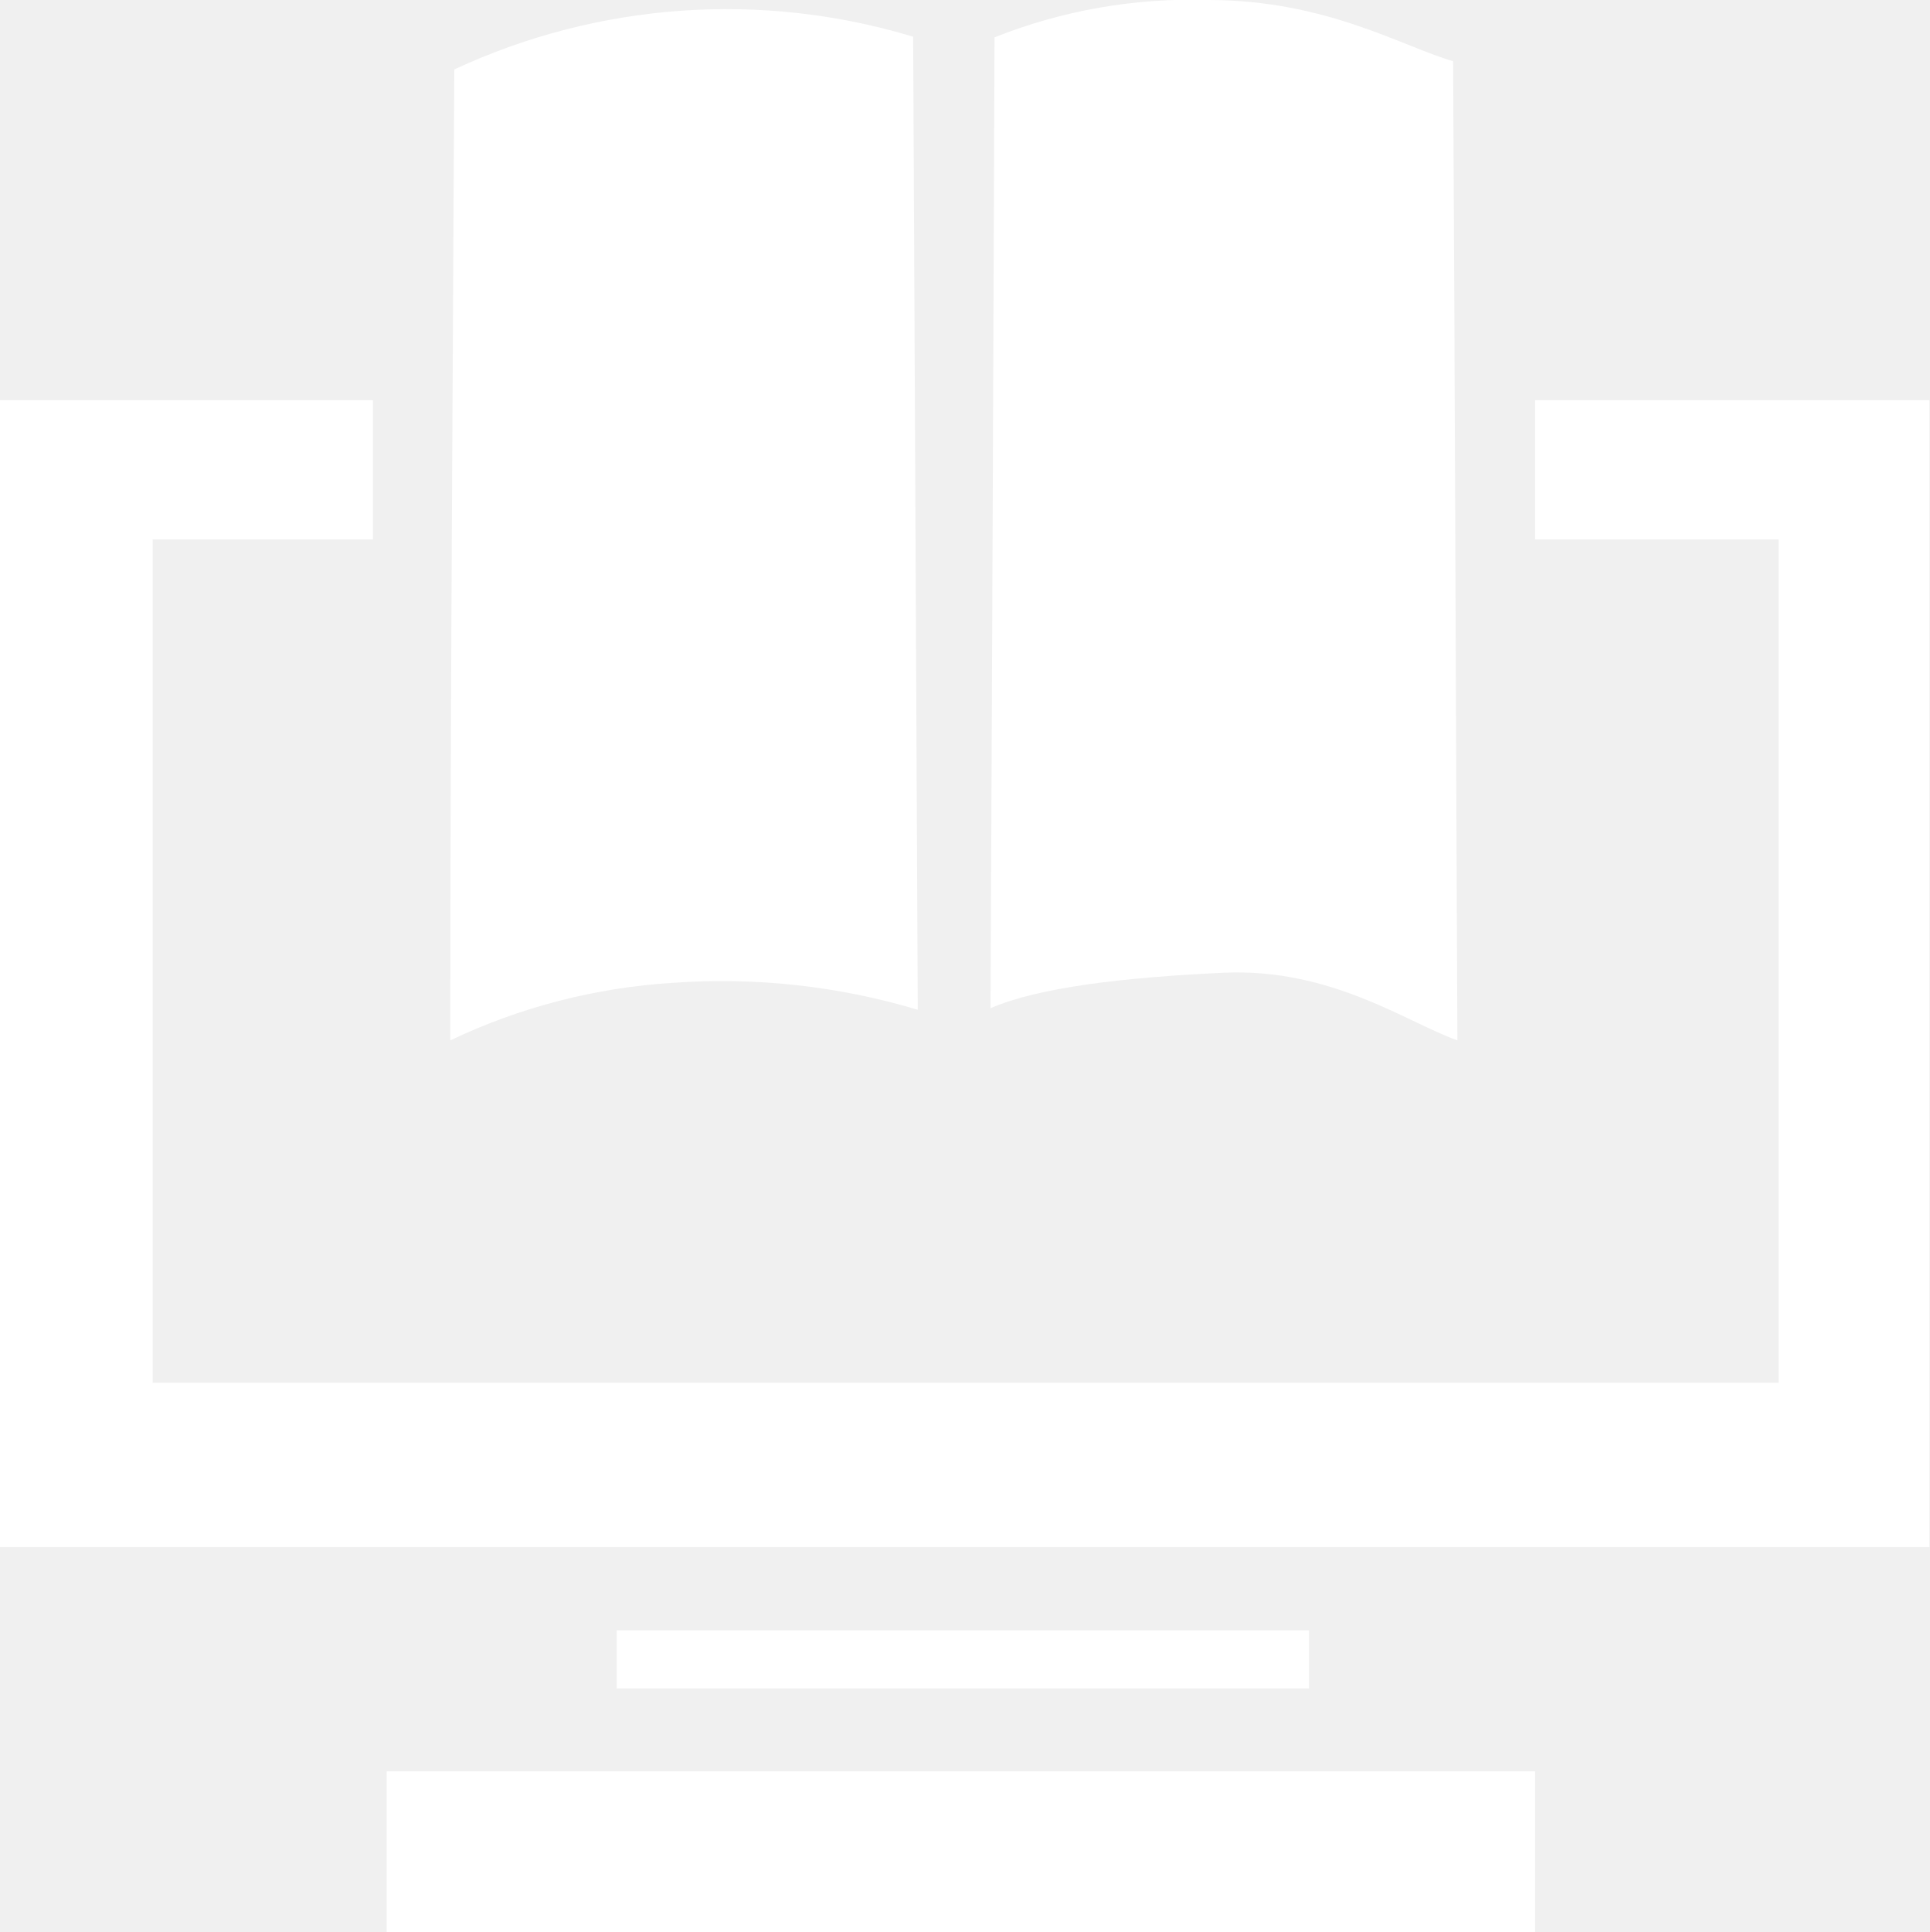
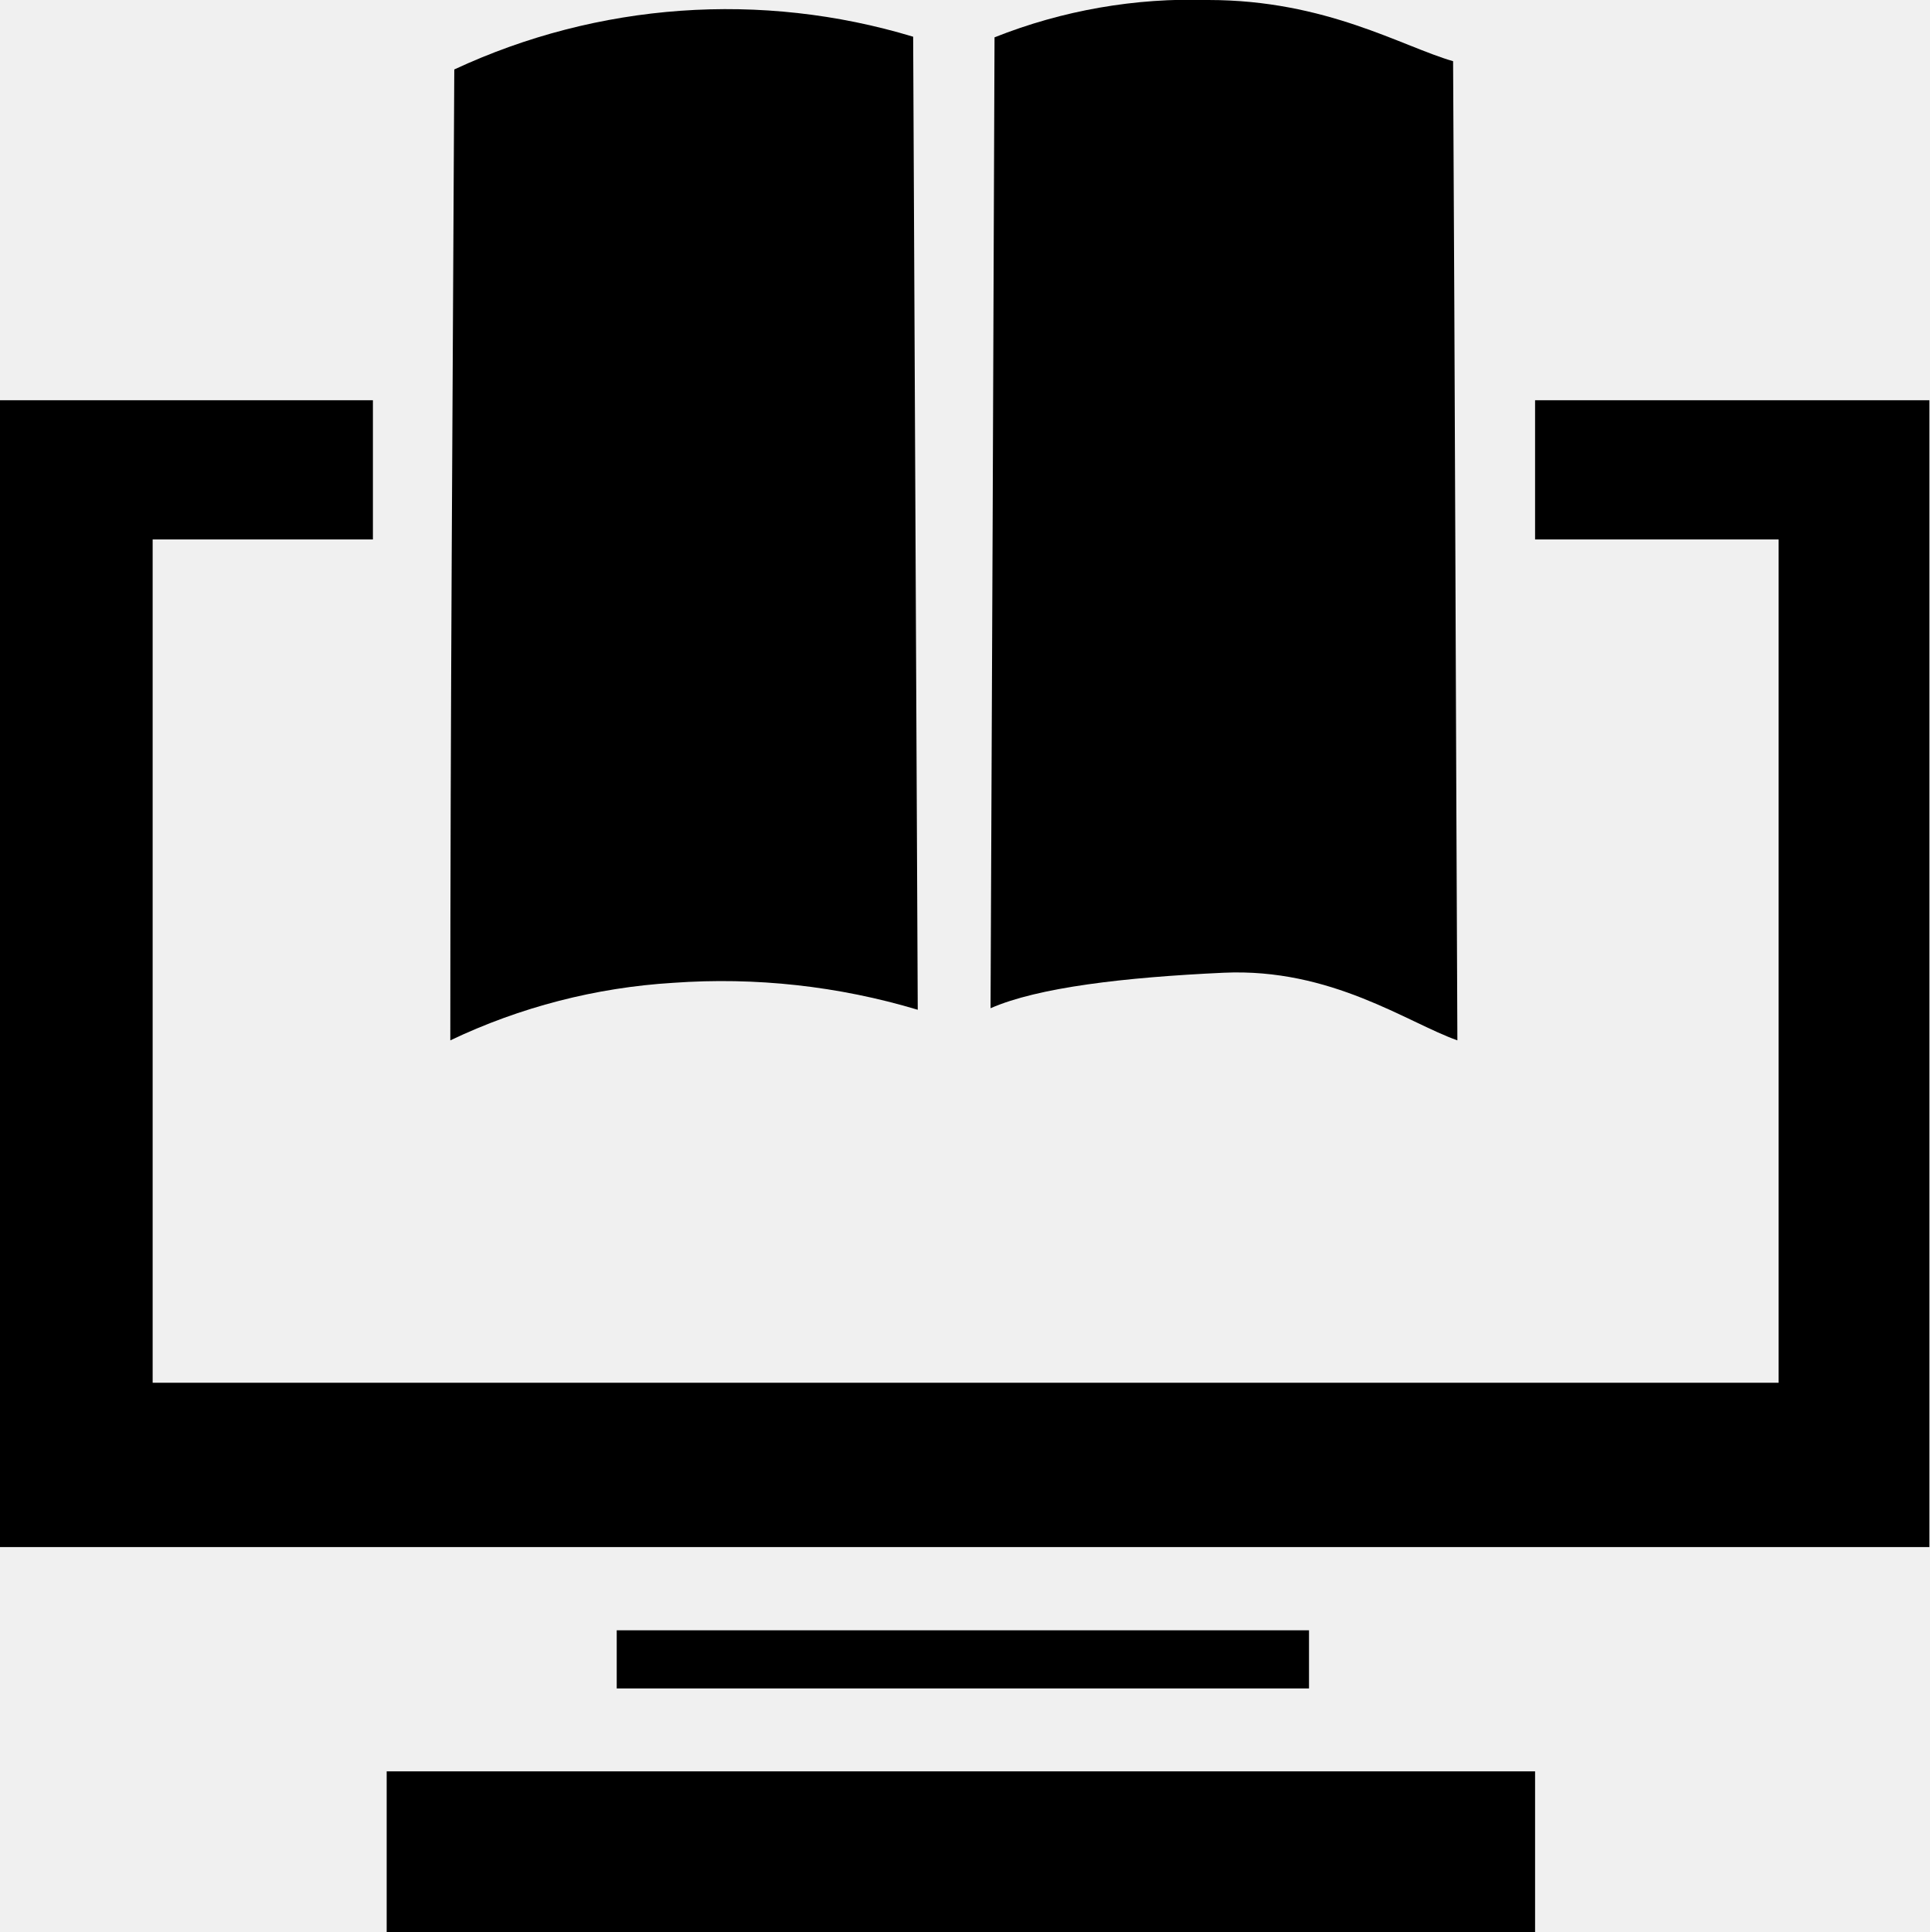
<svg xmlns="http://www.w3.org/2000/svg" viewBox="0 0 63.07 63.14">
  <defs>
-     <style>.cls-1{fill:#ffffff;}.cls-2{fill:#ffffff;}</style>
+     <style>.cls-1{fill:currentColor;}.cls-2{fill:currentColor;}</style>
  </defs>
  <g id="Layer_2" data-name="Layer 2">
    <g id="Layer_1-2" data-name="Layer 1">
      <path class="cls-1" d="M30,33a22.31,22.31,0,0,0-8-.88A19.72,19.72,0,0,0,14.72,34c0-10.4.08-21.32.13-31.73a21.08,21.08,0,0,1,15-1.07Z" />
      <path class="cls-2" d="M47.64,34C46,33.42,43.52,31.63,40,31.79c-3.25.15-6.07.48-7.62,1.16.05-10.41.09-21.32.13-31.73A17.41,17.41,0,0,1,39.5,0c3.85,0,6.33,1.52,8,2C47.56,12.62,47.59,23.41,47.64,34Z" />
      <polygon class="cls-1" points="63.07 13.08 63.07 50.56 0 50.56 0 13.08 12.19 13.08 12.19 17.63 4.99 17.63 4.99 45.19 58.14 45.19 58.14 17.63 50.18 17.63 50.18 13.08 63.07 13.08" />
      <rect class="cls-2" x="20.16" y="53.28" width="22.63" height="1.9" />
      <rect class="cls-2" x="12.64" y="57.89" width="37.54" height="5.25" />
    </g>
  </g>
</svg>
